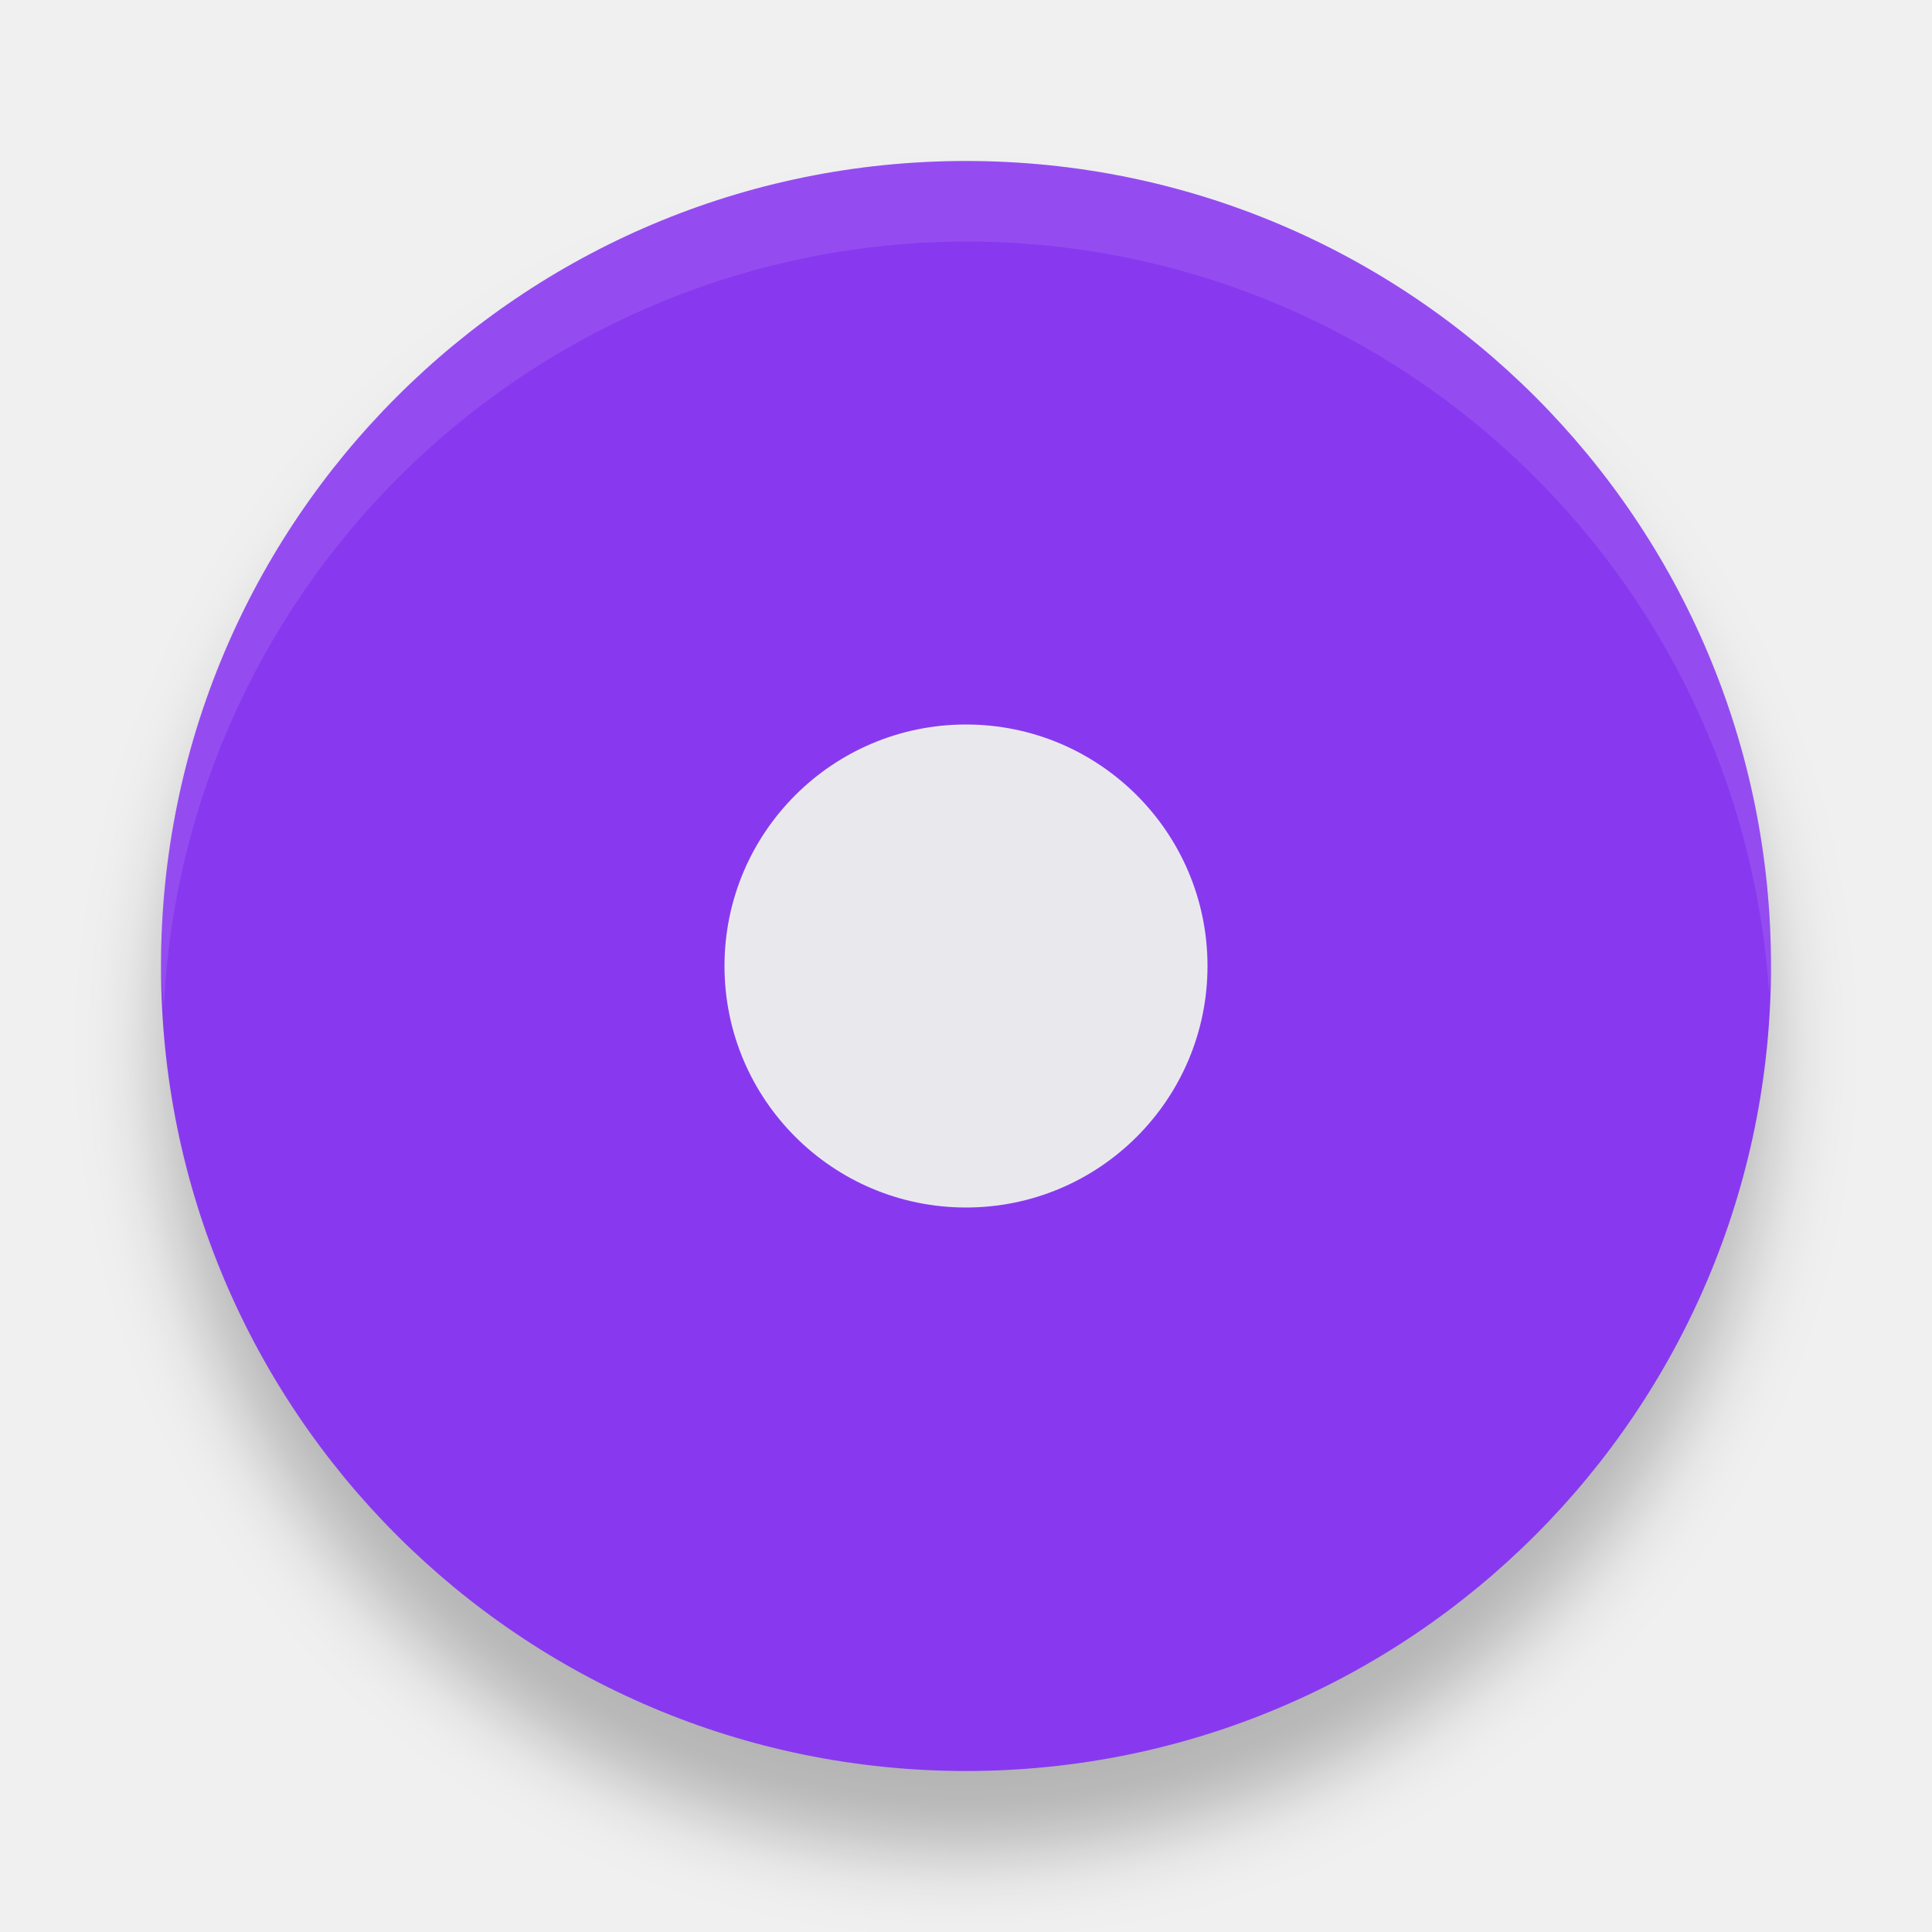
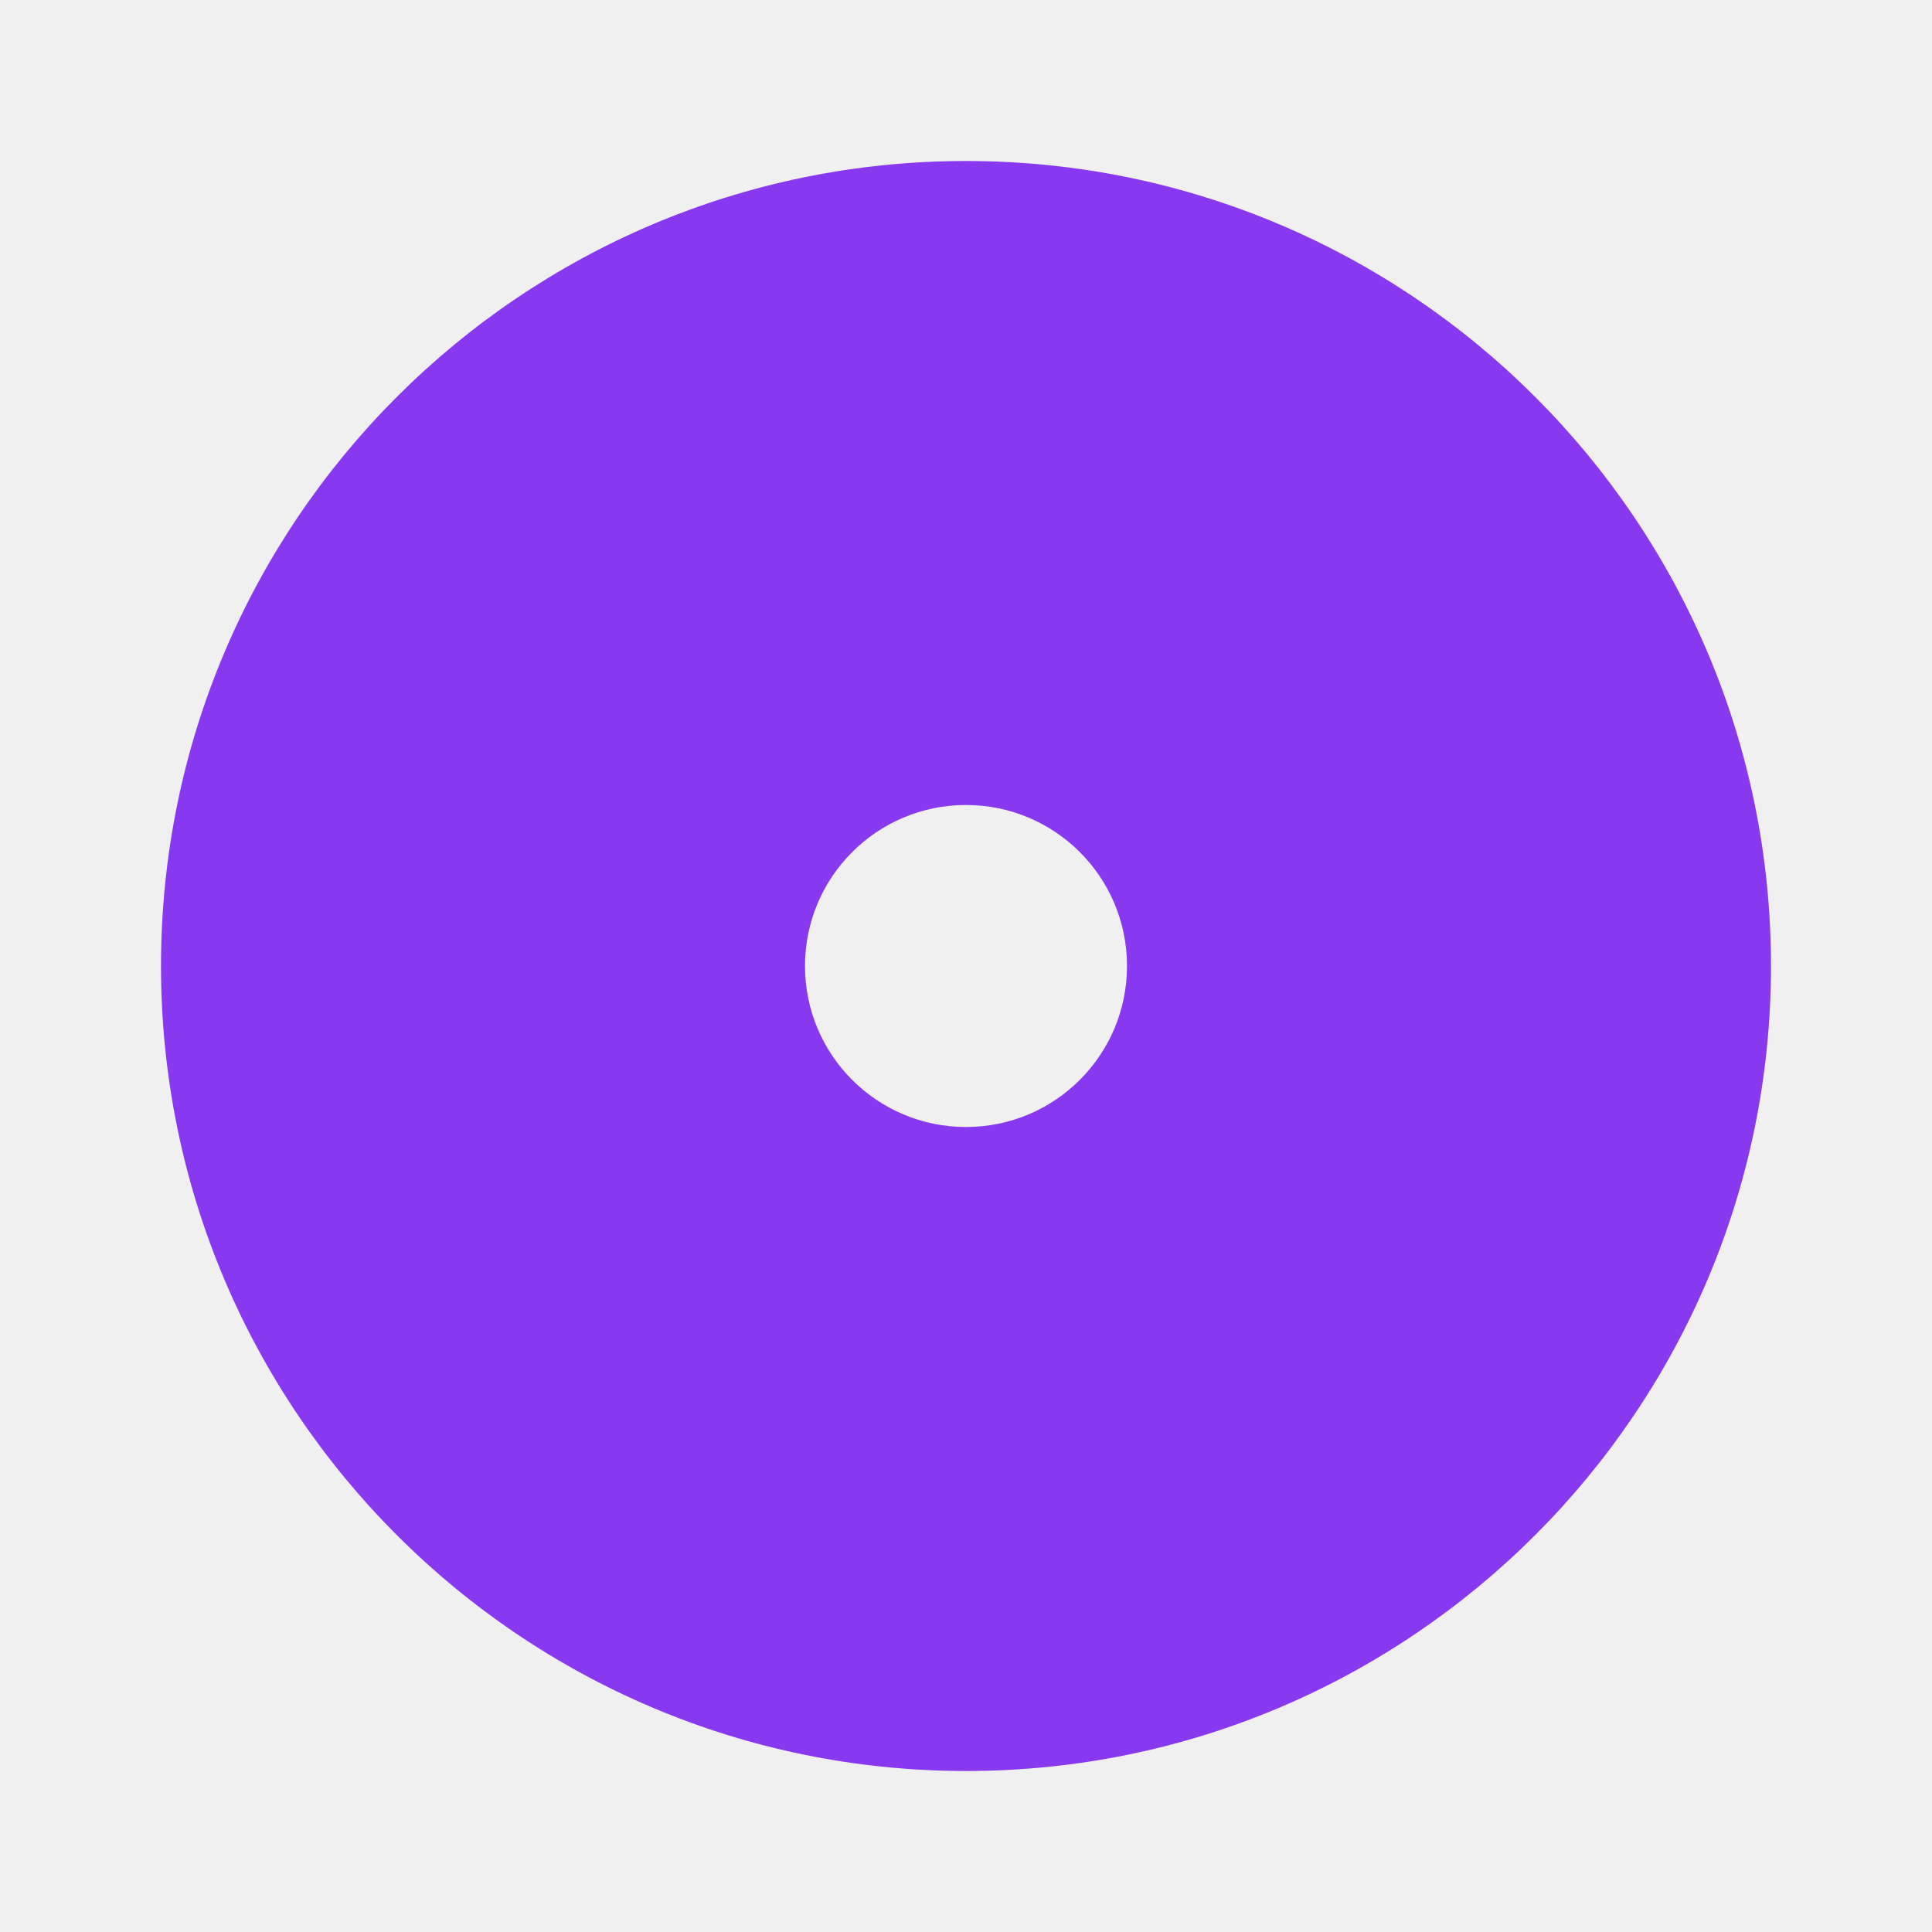
- <svg xmlns="http://www.w3.org/2000/svg" width="24" height="24" version="1.1" viewBox="0 0 24 24" id="svg4">
-   <defs id="defs8">
-     <filter style="color-interpolation-filters:sRGB" id="filter1250" x="-0.058" y="-0.058" width="1.116" height="1.116">
-       <feGaussianBlur stdDeviation="0.484" id="feGaussianBlur1252" />
-     </filter>
-   </defs>
-   <circle id="circle694" cx="12" cy="13" r="10" style="fill:#000000;fill-opacity:1;filter:url(#filter1250);opacity:0.25" />
-   <circle id="path291" cx="12" cy="12" r="10" style="fill:#8839ef;fill-opacity:1" />
-   <circle id="path675" cx="12" cy="12" r="3" style="fill:#e9e9ed;stroke-width:1.2;fill-opacity:1" />
-   <path id="circle689" style="fill:#ffffff;fill-opacity:1;opacity:0.1" d="M 12 2 A 10 10 0 0 0 2 12 A 10 10 0 0 0 2.035 12.5 A 10 10 0 0 1 12 3 A 10 10 0 0 1 21.977 12.342 A 10 10 0 0 0 22 12 A 10 10 0 0 0 12 2 z " />
+ <svg xmlns="http://www.w3.org/2000/svg" width="24" height="24" version="1.1" viewBox="0 0 24 24">
+   <path d="m12 2c-5.52 0-10 4.48-10 10s4.48 10 10 10 10-4.48 10-10-4.48-10-10-10zm0 8c1.105 0 2 0.895 2 2s-0.895 2-2 2-2-0.895-2-2 0.895-2 2-2z" fill="#8839ef" />
</svg>
